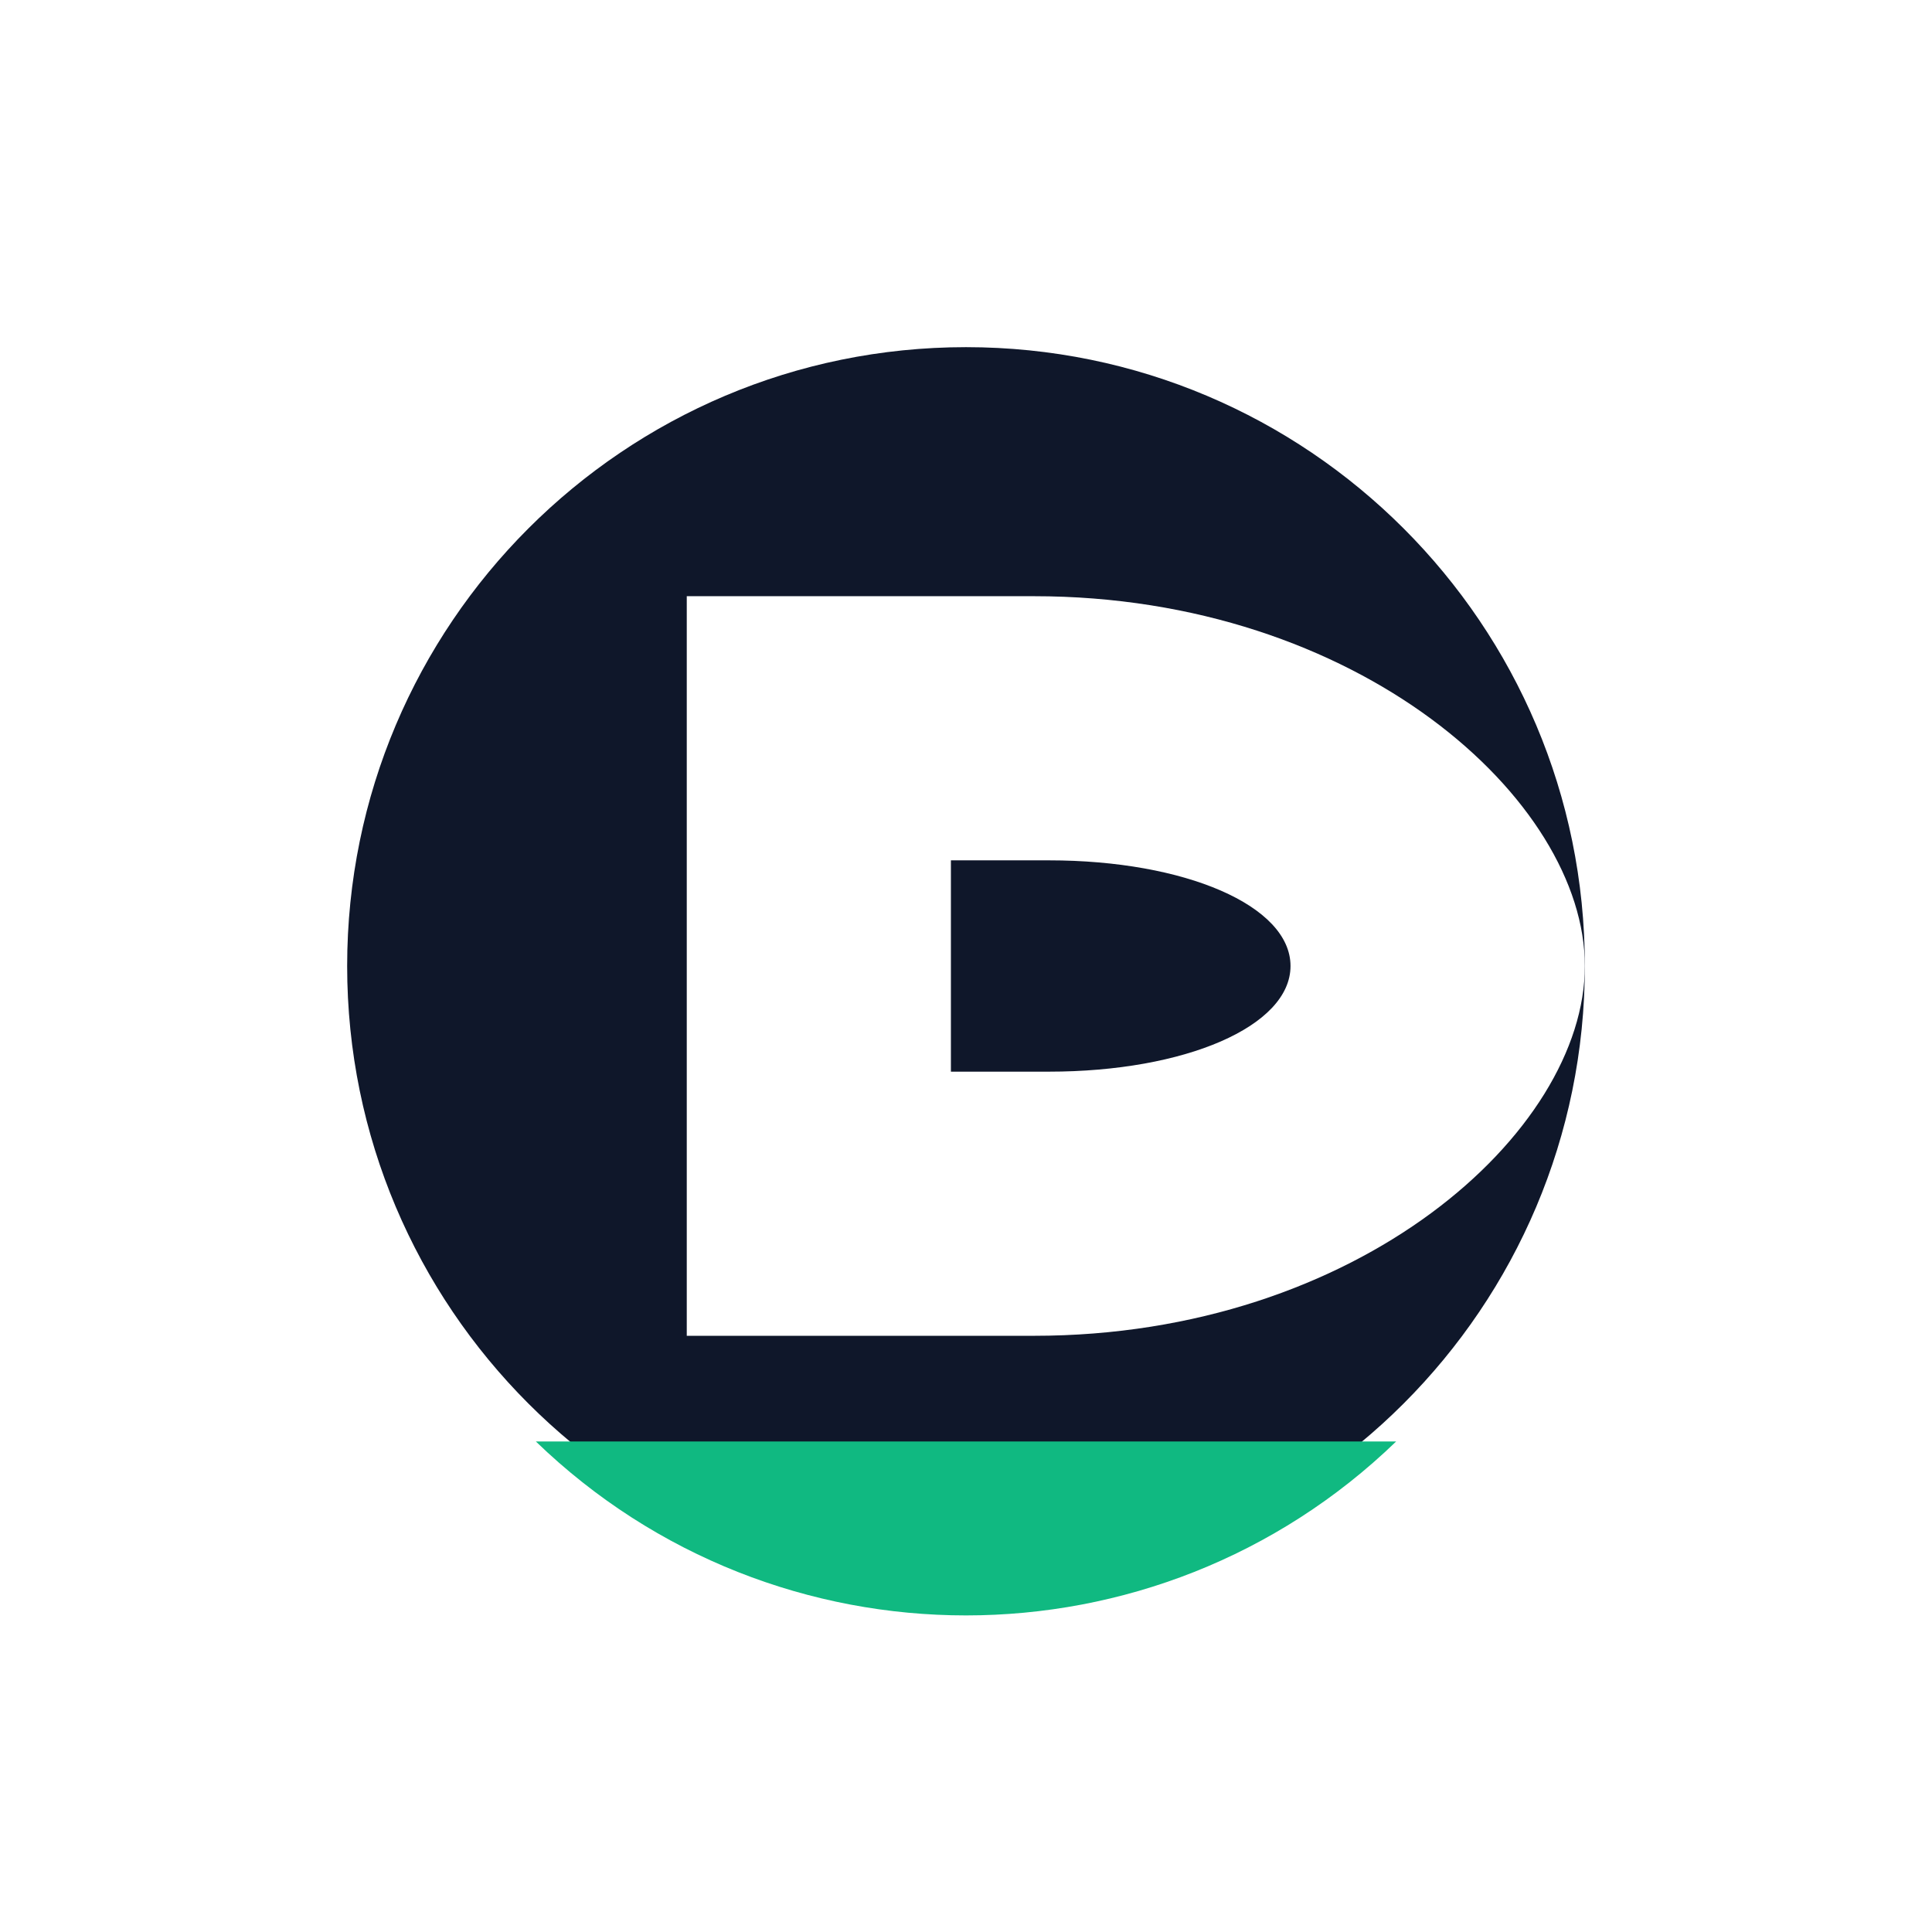
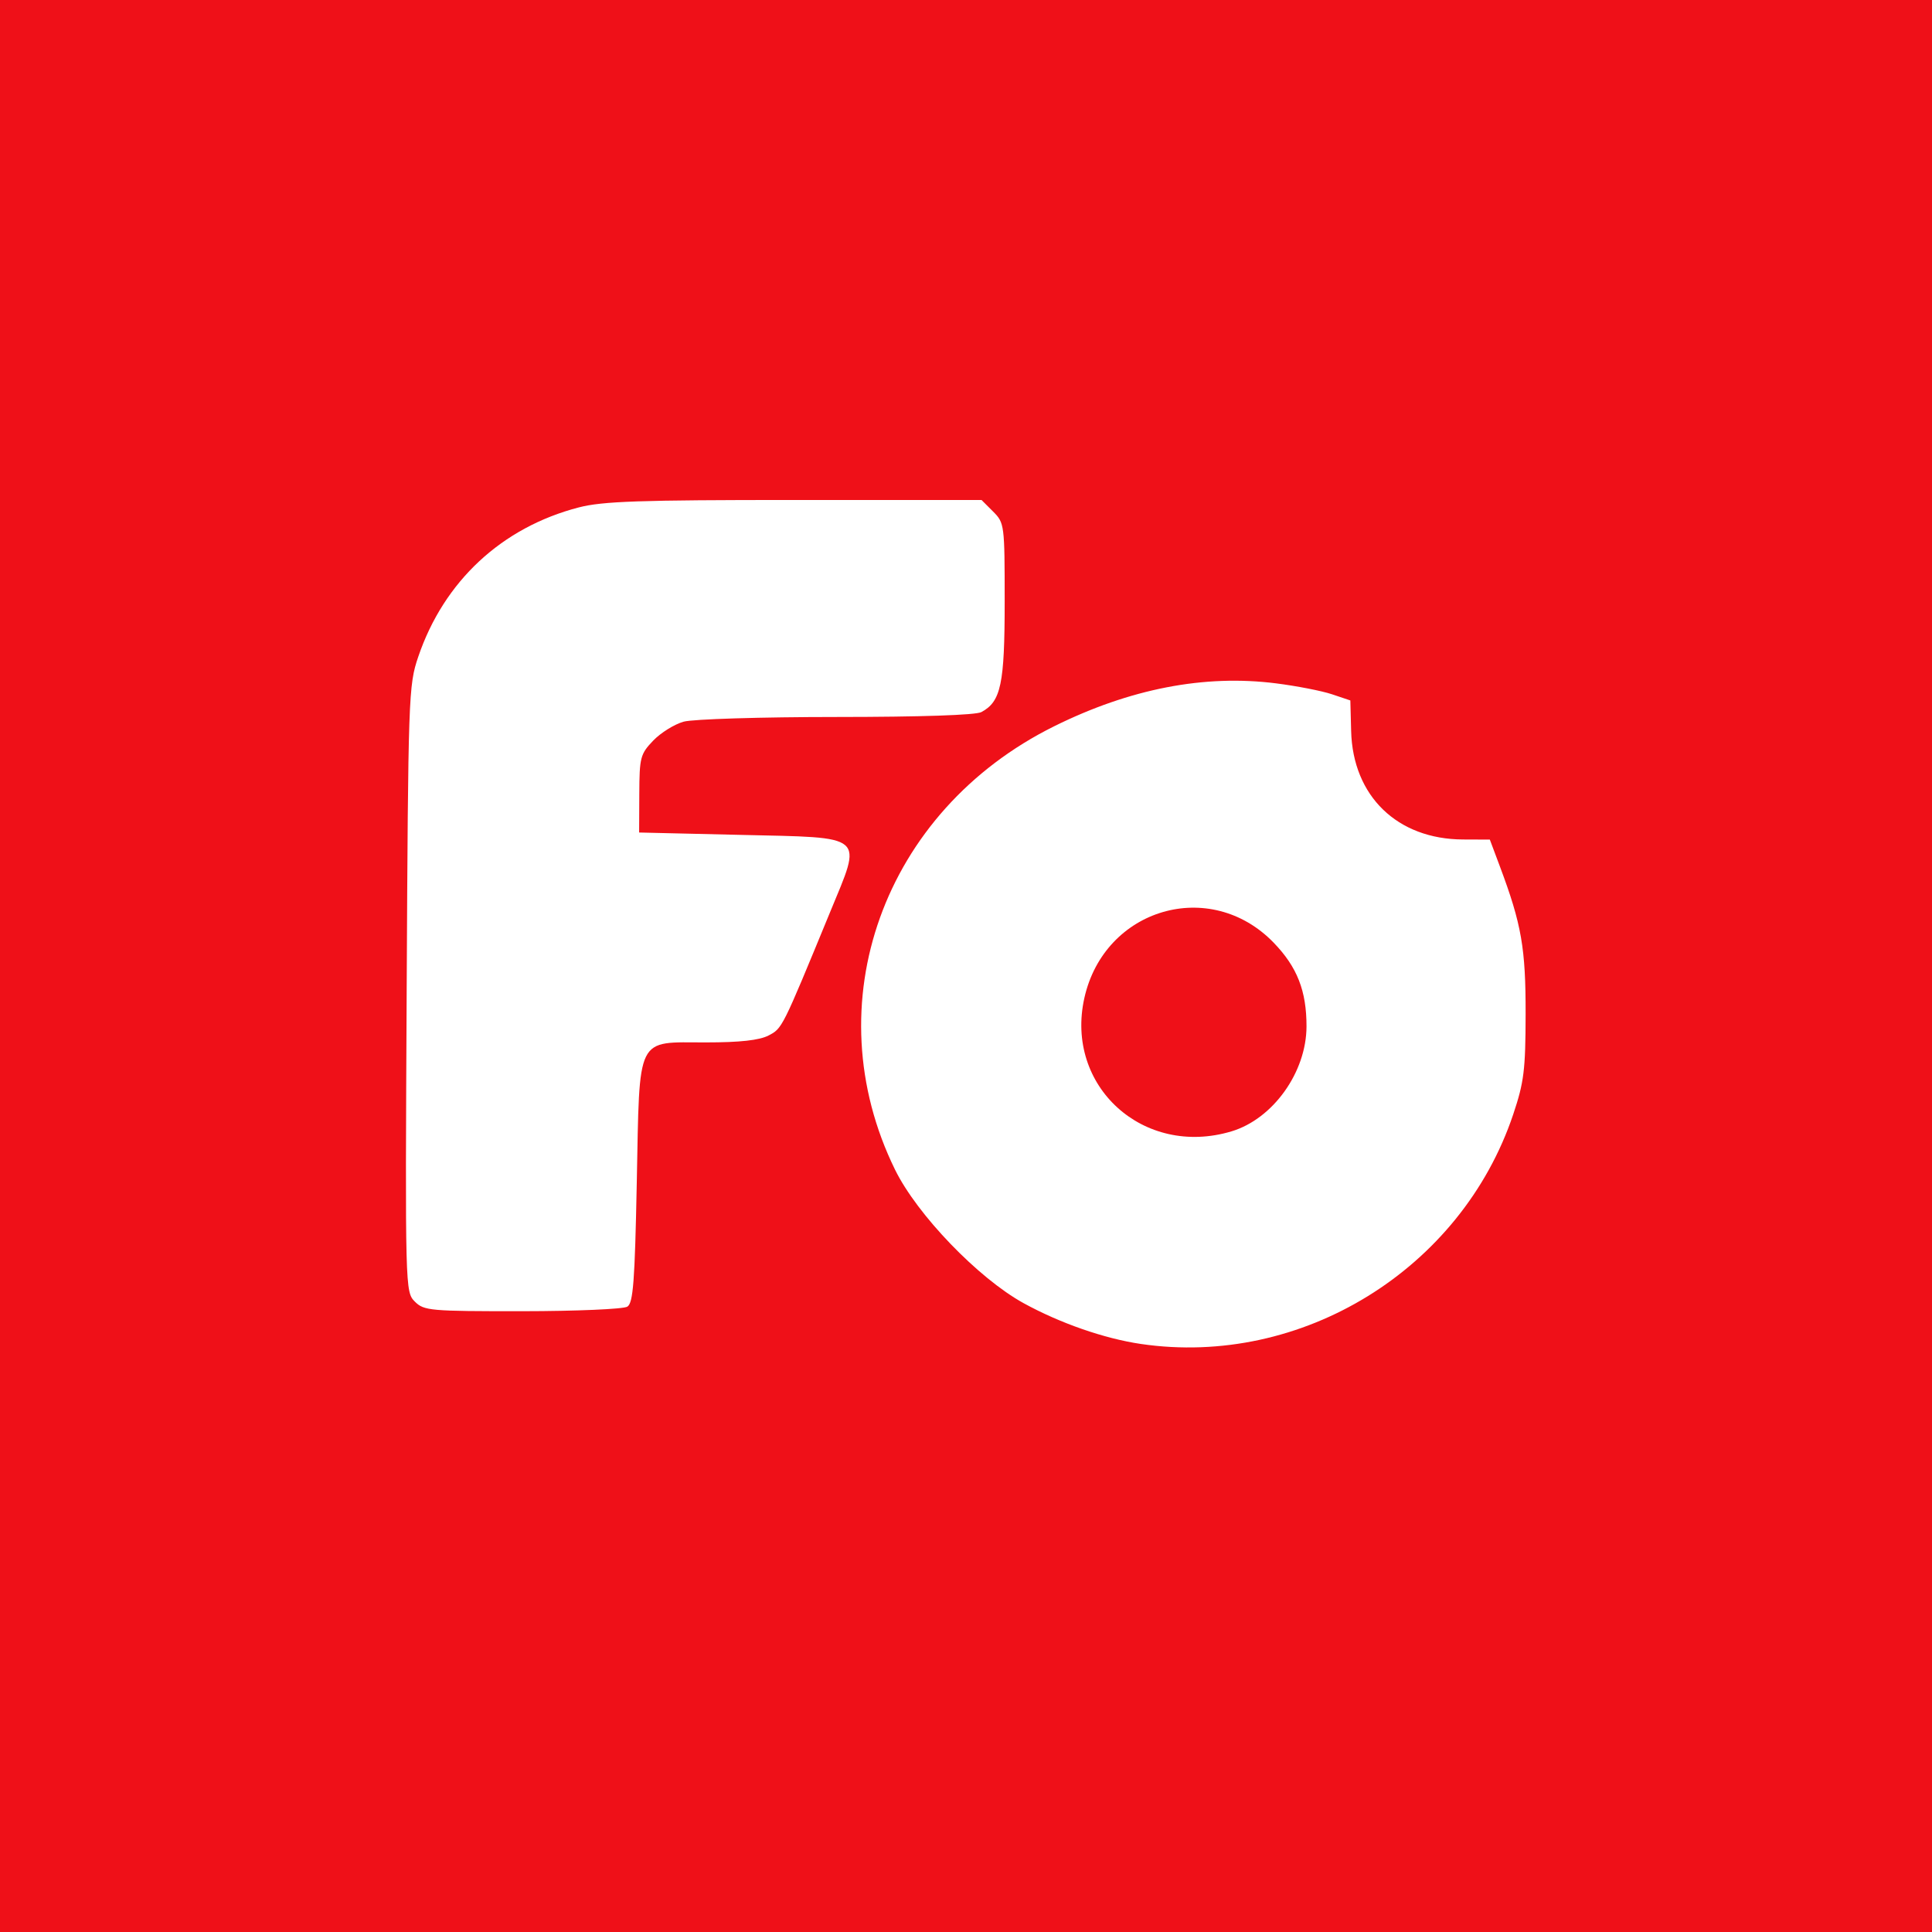
- <svg xmlns="http://www.w3.org/2000/svg" viewBox="0 0 512 512" role="img" aria-labelledby="title desc">
-   <rect width="512" height="512" fill="#ffffff" />
-   <circle cx="256" cy="256" r="164" fill="#0f172a" />
-   <path fill="#ffffff" d="M182 158h92c86 0 146 54 146 98s-60 98-146 98h-92V158Zm70 70v56h26c36 0 64-12 64-28s-28-28-64-28h-26Z" />
-   <path fill="#10b981" d="M142 382h228a164 164 0 0 1-228 0Z" />
+ <svg xmlns="http://www.w3.org/2000/svg" viewBox="0 0 512 512" role="img">
+   <path fill="#EF1018" d="M0 0H512V512H0Z" />
+   <g transform="translate(15,-30) scale(1.25)">
+     <path fill="#FFFFFF" fill-rule="evenodd" d="M229.870,308.929 C222.115,307.790 212.728,304.523 205.000,300.275 C195.425,295.011 182.452,281.543 177.765,272.000 C160.526,236.902 175.221,195.943 211.500,177.971 C227.570,170.010 243.346,166.956 258.500,168.873 C262.900,169.429 268.251,170.473 270.392,171.192 L274.284,172.500 274.453,179.000 C274.811,192.790 284.242,201.924 298.178,201.978 L303.856,202.000 306.010,207.750 C310.585,219.962 311.468,225.042 311.443,239.000 C311.422,250.864 311.102,253.443 308.807,260.278 C297.781,293.107 263.979,313.940 229.870,308.929 Z M249.078,263.859 C257.888,261.219 264.971,251.318 264.990,241.616 C265.005,234.080 263.015,229.007 258.019,223.847 C244.590,209.976 222.157,216.533 217.896,235.574 C213.708,254.289 230.420,269.449 249.078,263.859 Z M75.946,299.946 C73.910,297.910 73.895,297.337 74.220,233.696 C74.538,171.365 74.609,169.319 76.668,163.252 C82.111,147.217 94.372,135.809 110.716,131.574 C115.744,130.271 123.609,130.000 156.440,130.000 L196.091,130.000 198.545,132.455 C200.954,134.863 201.000,135.218 201.000,151.504 C201.000,169.042 200.220,172.741 196.055,174.970 C194.864,175.608 183.156,176.002 165.316,176.006 C149.423,176.009 134.905,176.454 132.943,176.999 C130.987,177.543 128.078,179.353 126.479,181.022 C123.759,183.861 123.569,184.587 123.536,192.278 L123.500,200.500 144.880,201.000 C171.972,201.634 170.862,200.673 163.936,217.500 C153.770,242.194 153.855,242.023 150.919,243.542 C148.979,244.545 144.857,245.000 137.705,245.000 C122.710,245.000 123.629,243.147 123.004,274.639 C122.585,295.779 122.247,300.237 121.000,301.023 C120.175,301.544 110.162,301.976 98.750,301.985 C79.141,301.999 77.887,301.887 75.946,299.946 Z" />
+   </g>
</svg>
